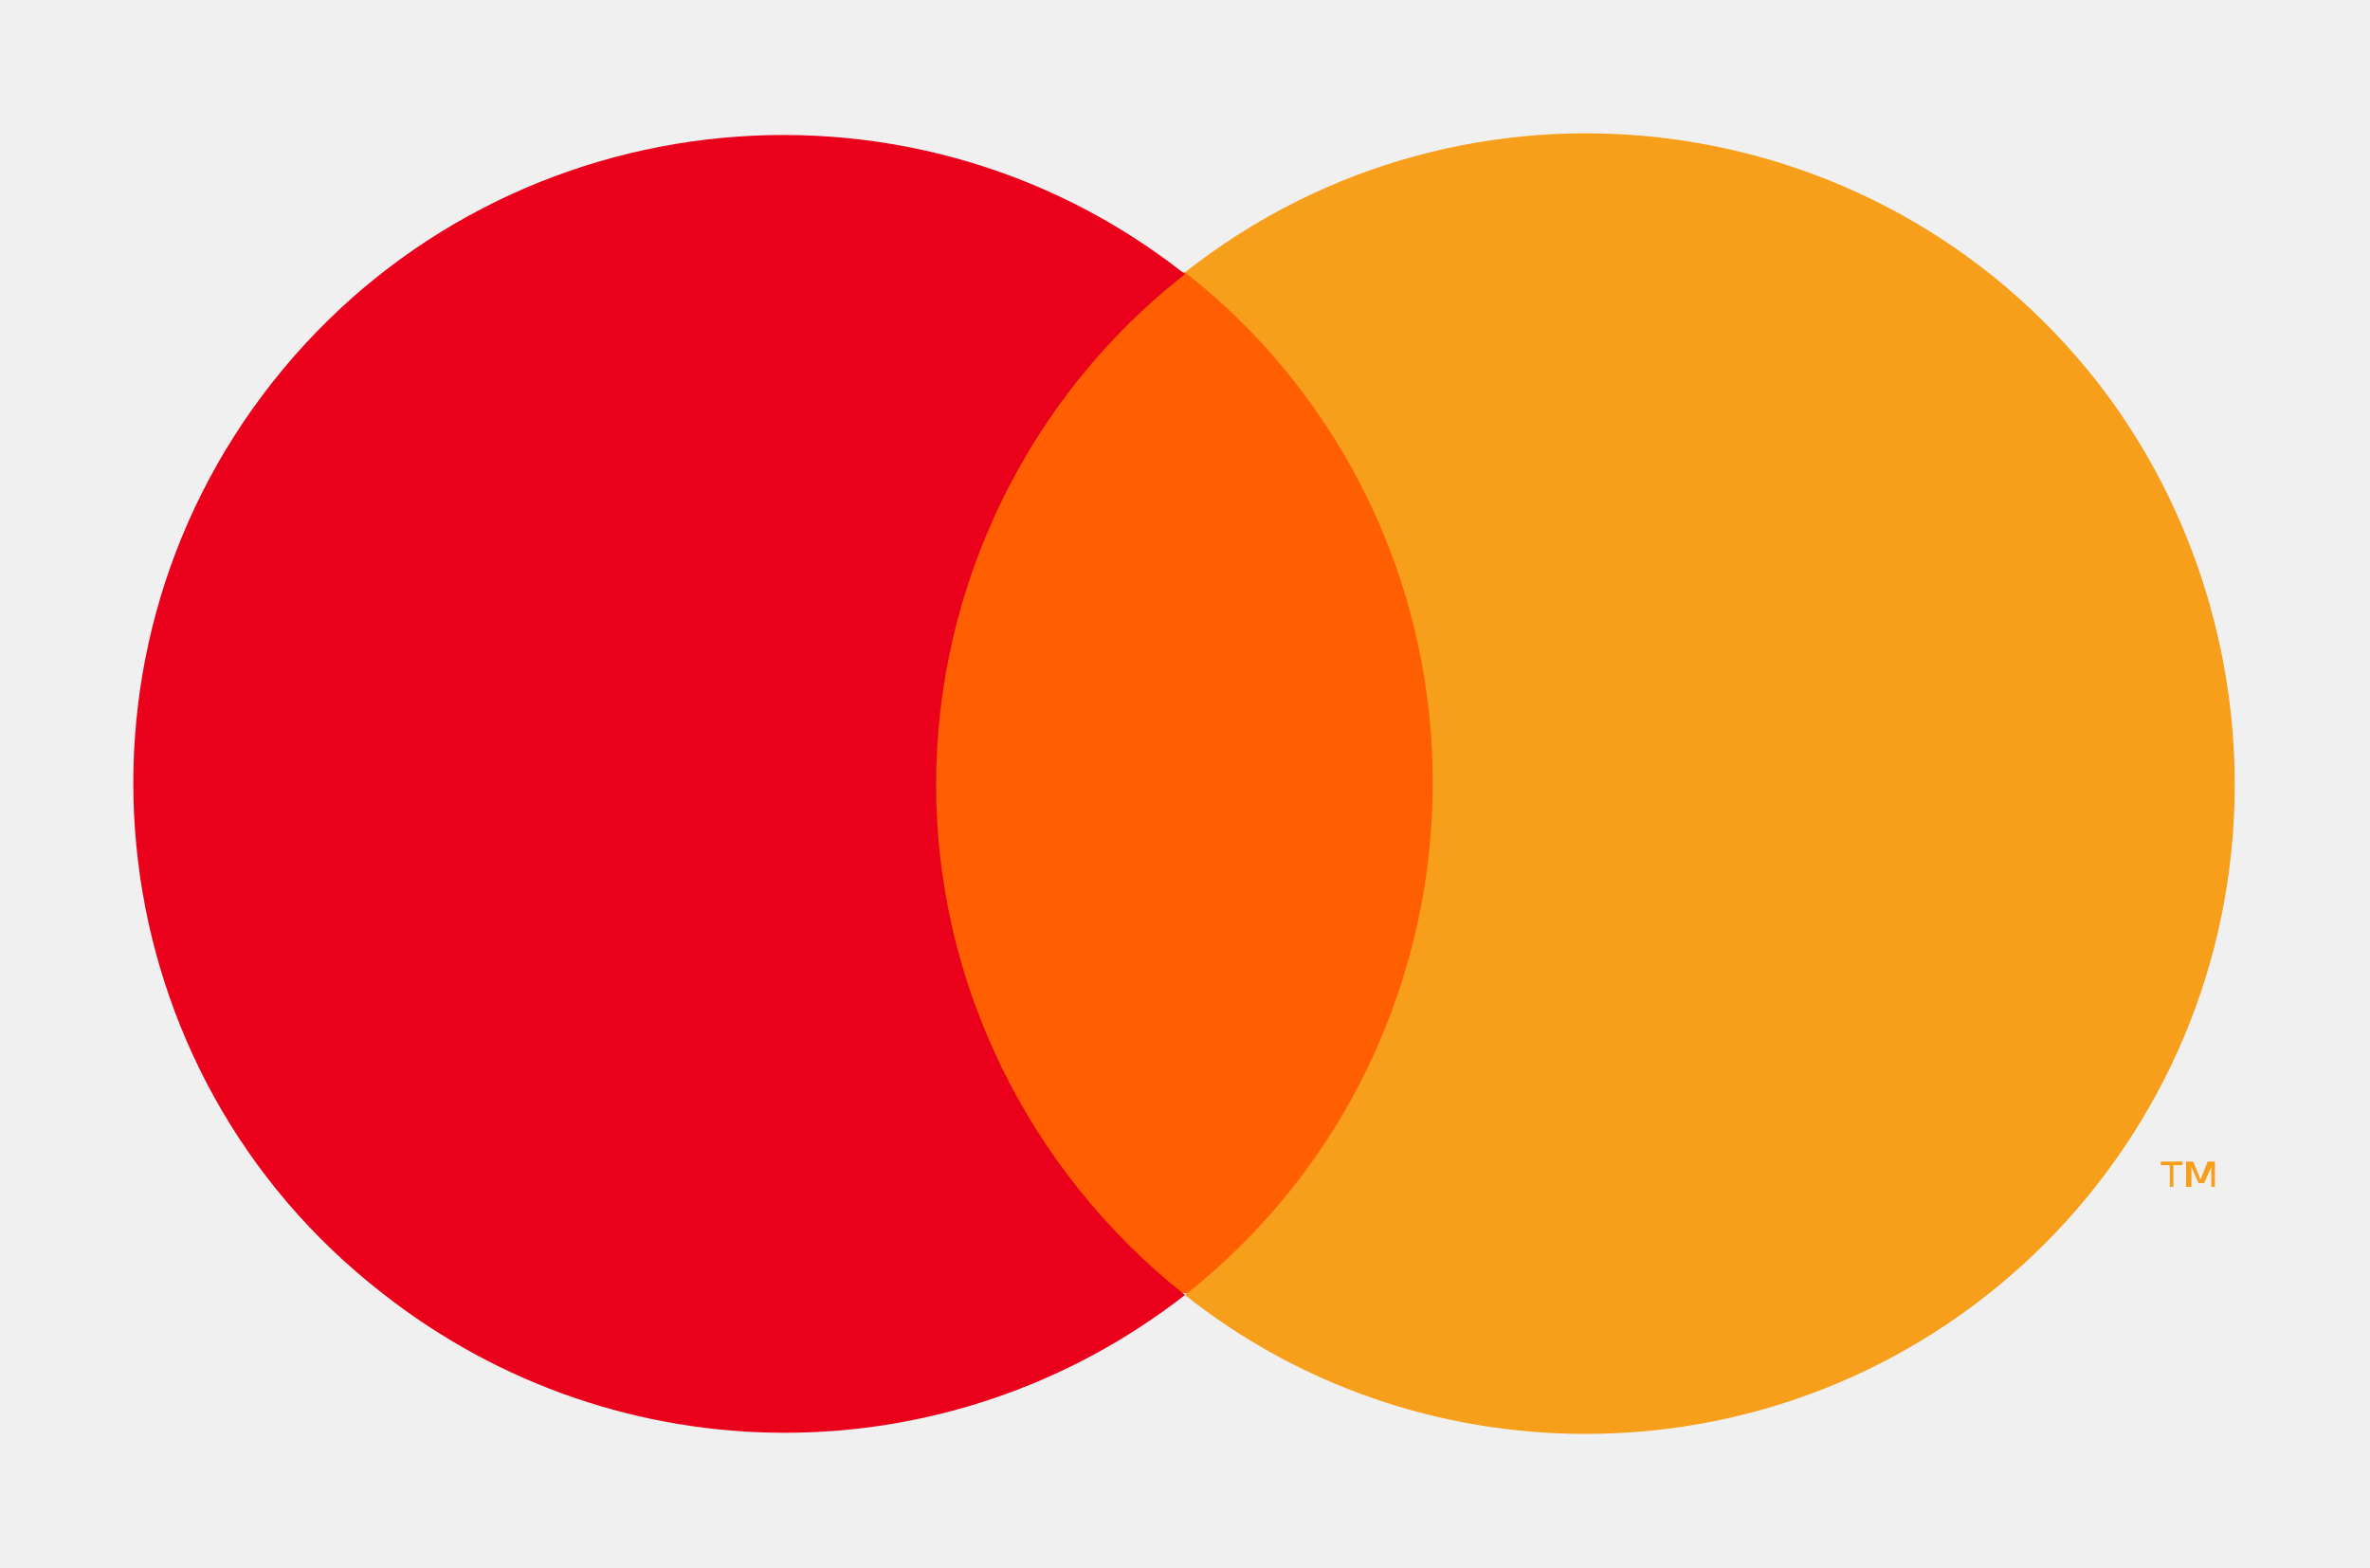
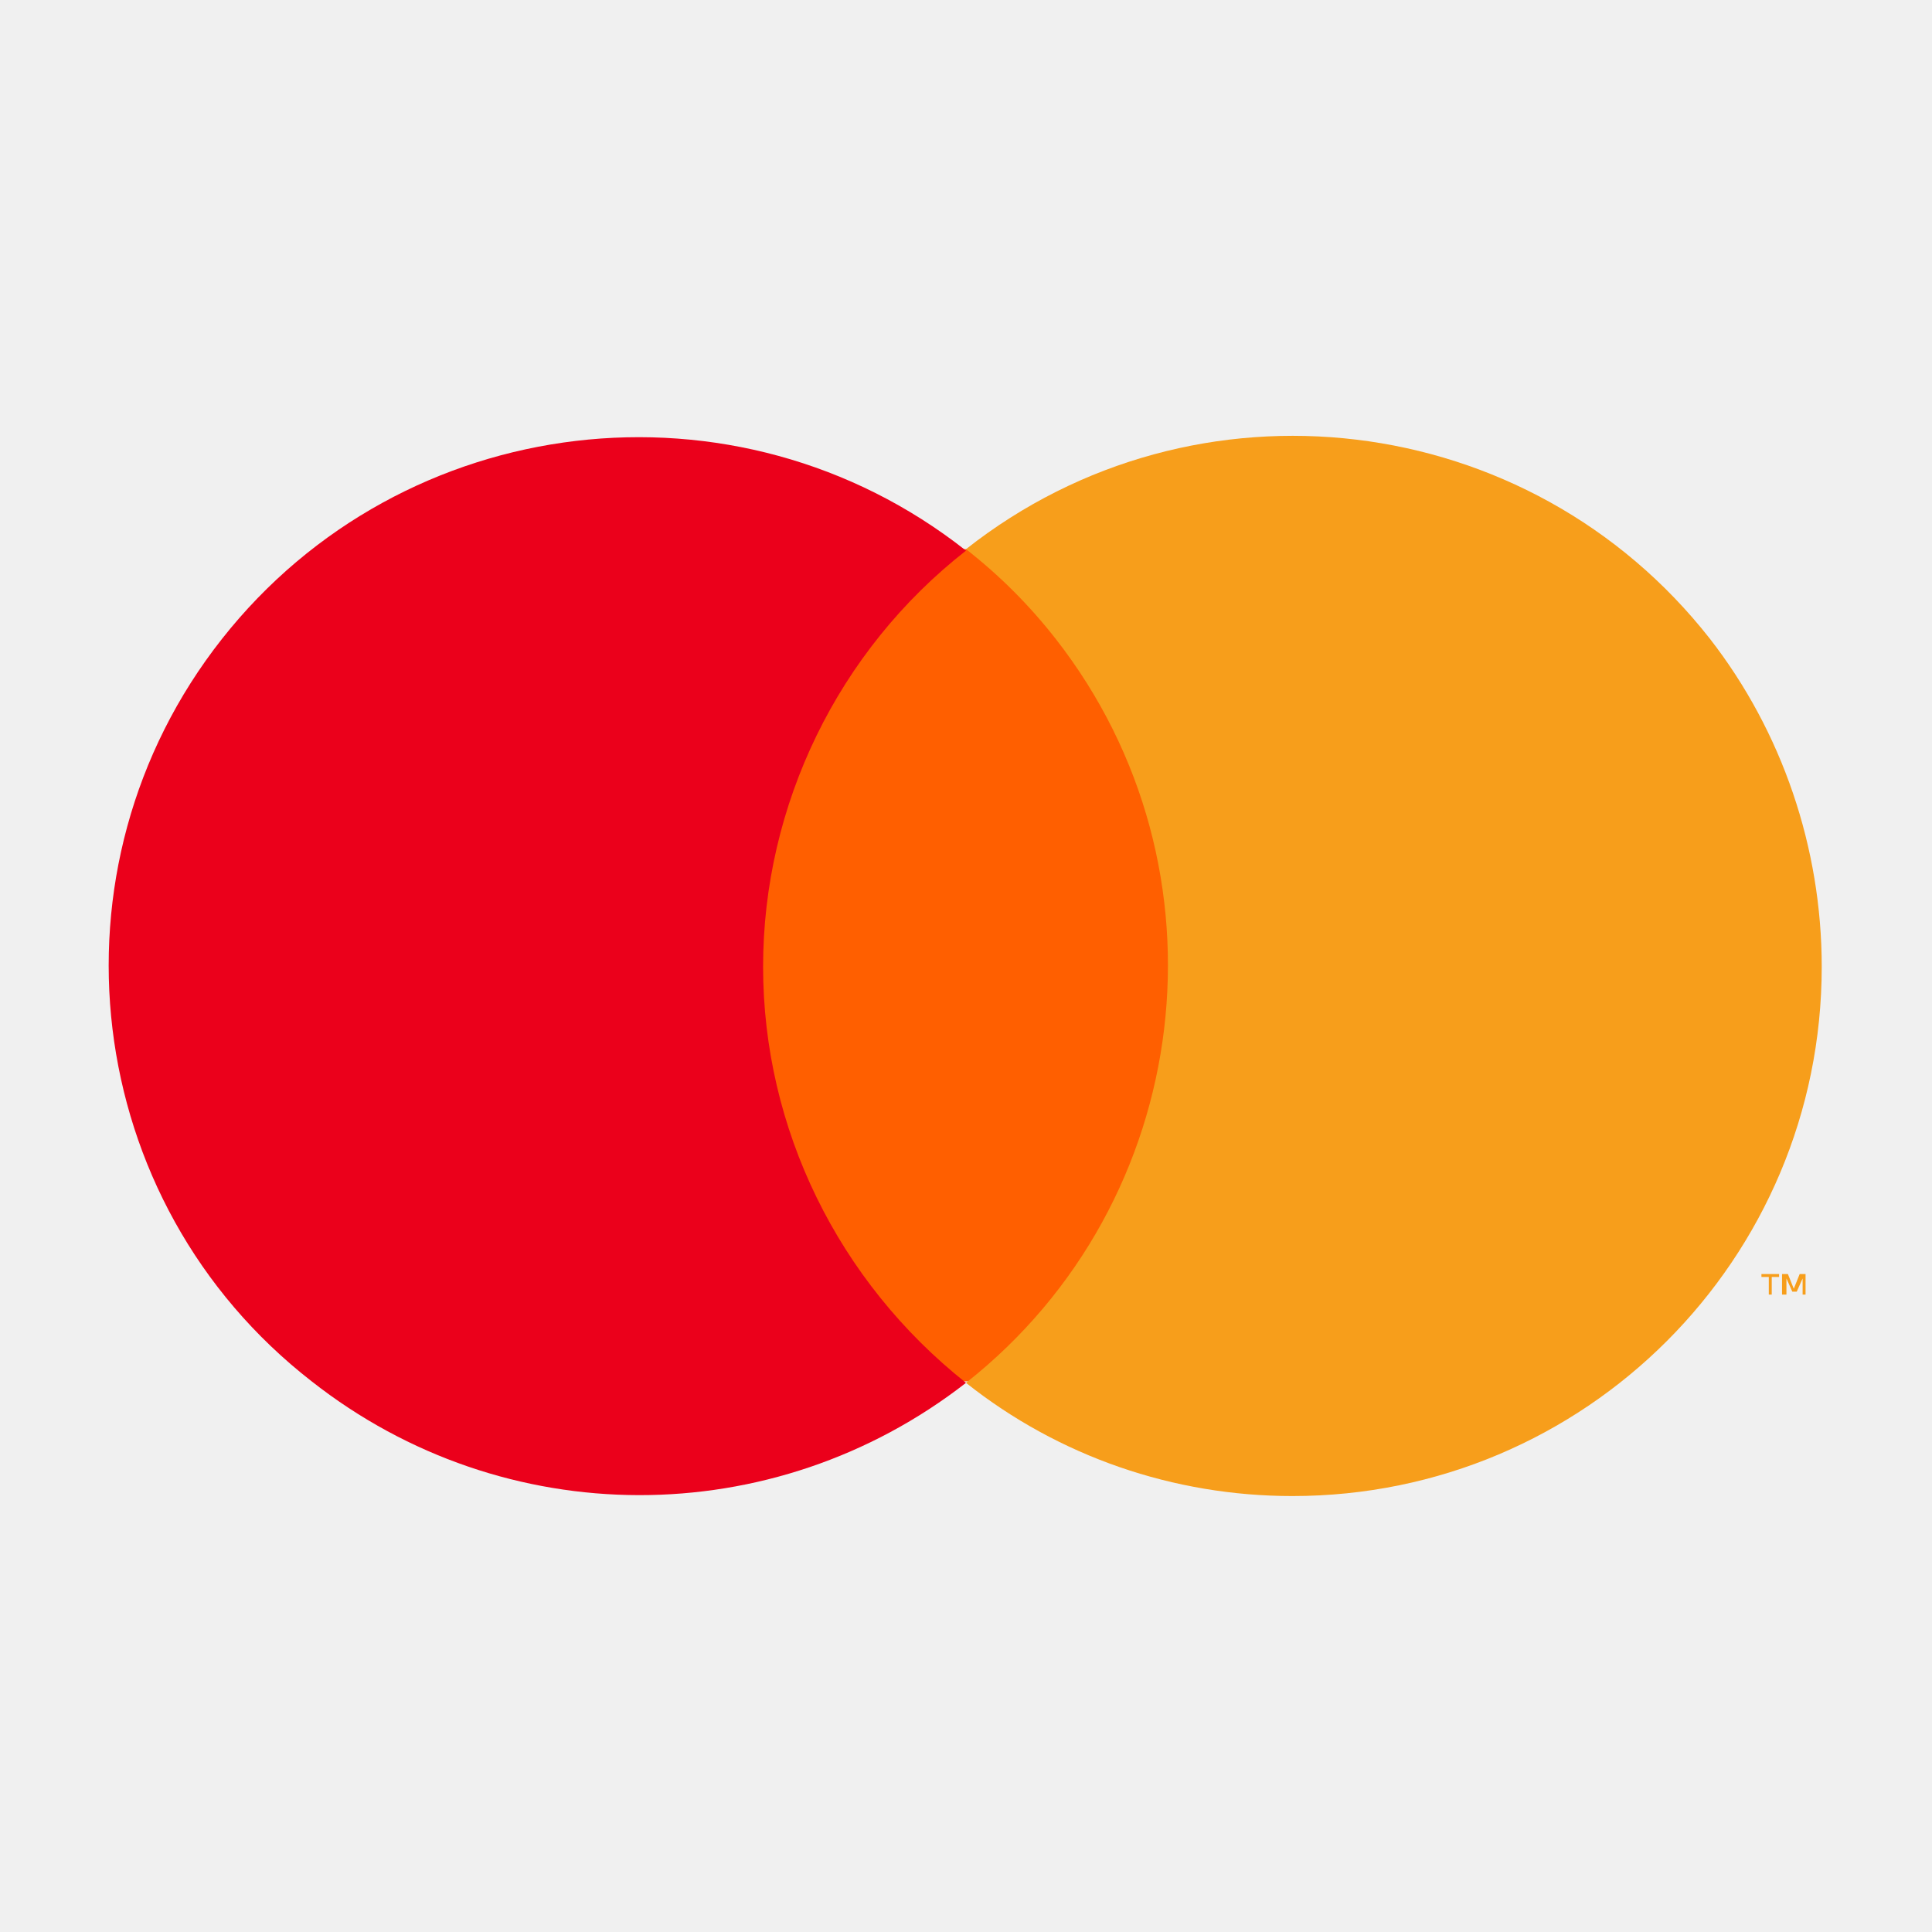
- <svg xmlns="http://www.w3.org/2000/svg" version="1.1" id="Camada_1" x="0px" y="0px" viewBox="0 0 131.4 86.9" style="enable-background:new 0 0 131.4 86.9;" xml:space="preserve">
-   <style type="text/css">
- 	.st0{opacity:0;}
- 	.st1{fill:#FFFFFF;}
- 	.st2{fill:#FF5F00;}
- 	.st3{fill:#EB001B;}
- 	.st4{fill:#F79E1B;}
- </style>
-   <g class="st0">
-     <rect class="st1" width="131.4" height="86.9" />
+ <svg xmlns="http://www.w3.org/2000/svg" version="1.1" id="Camada_1" height="24" width="24" viewBox="0 0 131.4 86.9" style="enable-background:new 0 0 131.4 86.9;" xml:space="preserve">
+   <g opacity="0">
+     <rect fill="#FFFFFF" width="131.4" height="86.9" />
  </g>
-   <rect x="48.4" y="15.1" class="st2" width="34.7" height="56.6" />
-   <path class="st3" d="M51.9,43.5c0-11,5.1-21.5,13.8-28.3C50.1,2.9,27.4,5.6,15.1,21.2s-9.6,38.3,6.1,50.5C34.3,82,52.6,82,65.7,71.8  C57,64.9,51.9,54.5,51.9,43.5z" />
-   <path class="st4" d="M120.5,65.8v-1.2h0.5v-0.2h-1.2v0.2h0.5v1.2H120.5z M122.8,65.8v-1.4h-0.4l-0.4,1l-0.4-1h-0.4v1.4h0.3v-1.1  l0.4,0.9h0.3l0.4-0.9v1.1L122.8,65.8z" />
-   <path class="st4" d="M123.9,43.5c0,19.9-16.1,36-36,36c-8.1,0-15.9-2.7-22.2-7.7C81.3,59.5,84,36.8,71.8,21.2  c-1.8-2.3-3.8-4.3-6.1-6.1c15.6-12.3,38.3-9.6,50.6,6.1C121.2,27.5,123.9,35.4,123.9,43.5L123.9,43.5z" />
+   <rect x="48.4" y="15.1" fill="#FF5F00" width="34.7" height="56.6" />
+   <path fill="#EB001B" d="M51.9,43.5c0-11,5.1-21.5,13.8-28.3C50.1,2.9,27.4,5.6,15.1,21.2s-9.6,38.3,6.1,50.5C34.3,82,52.6,82,65.7,71.8  C57,64.9,51.9,54.5,51.9,43.5z" />
+   <path fill="#F79E1B" d="M120.5,65.8v-1.2h0.5v-0.2h-1.2v0.2h0.5v1.2H120.5z M122.8,65.8v-1.4h-0.4l-0.4,1l-0.4-1h-0.4v1.4h0.3v-1.1  l0.4,0.9h0.3l0.4-0.9v1.1L122.8,65.8z" />
+   <path fill="#F79E1B" d="M123.9,43.5c0,19.9-16.1,36-36,36c-8.1,0-15.9-2.7-22.2-7.7C81.3,59.5,84,36.8,71.8,21.2  c-1.8-2.3-3.8-4.3-6.1-6.1c15.6-12.3,38.3-9.6,50.6,6.1C121.2,27.5,123.9,35.4,123.9,43.5L123.9,43.5z" />
</svg>
